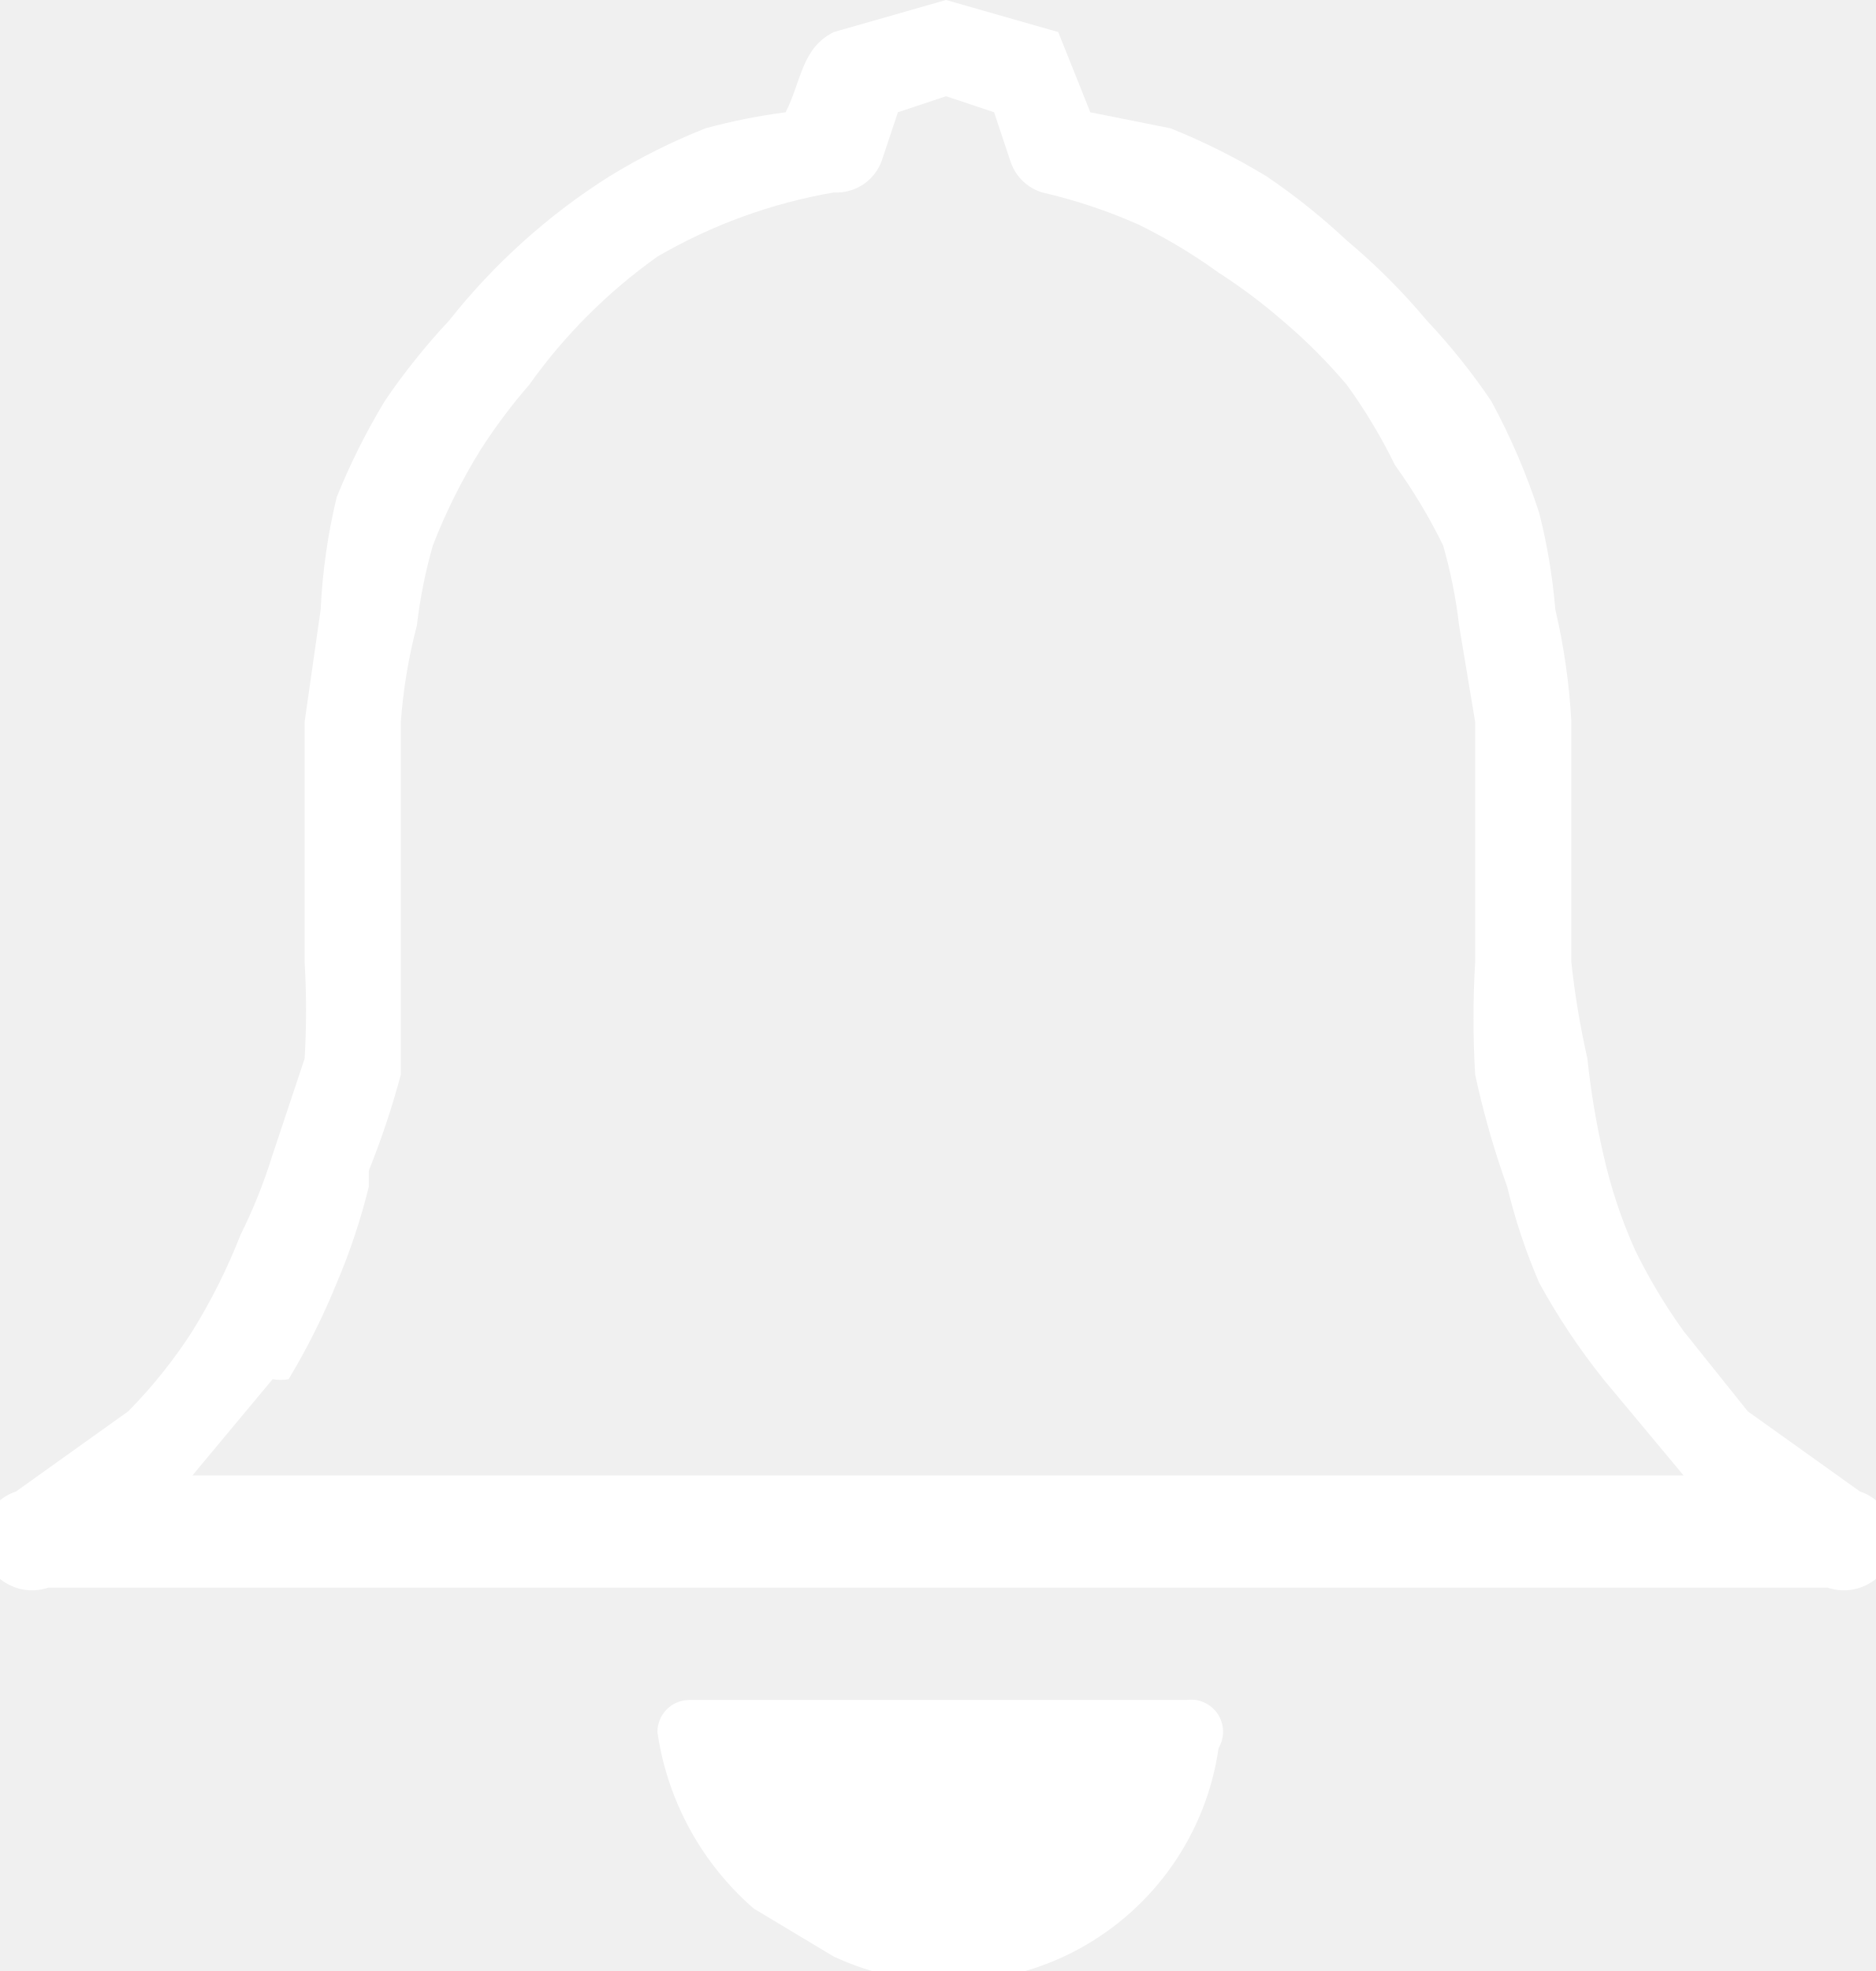
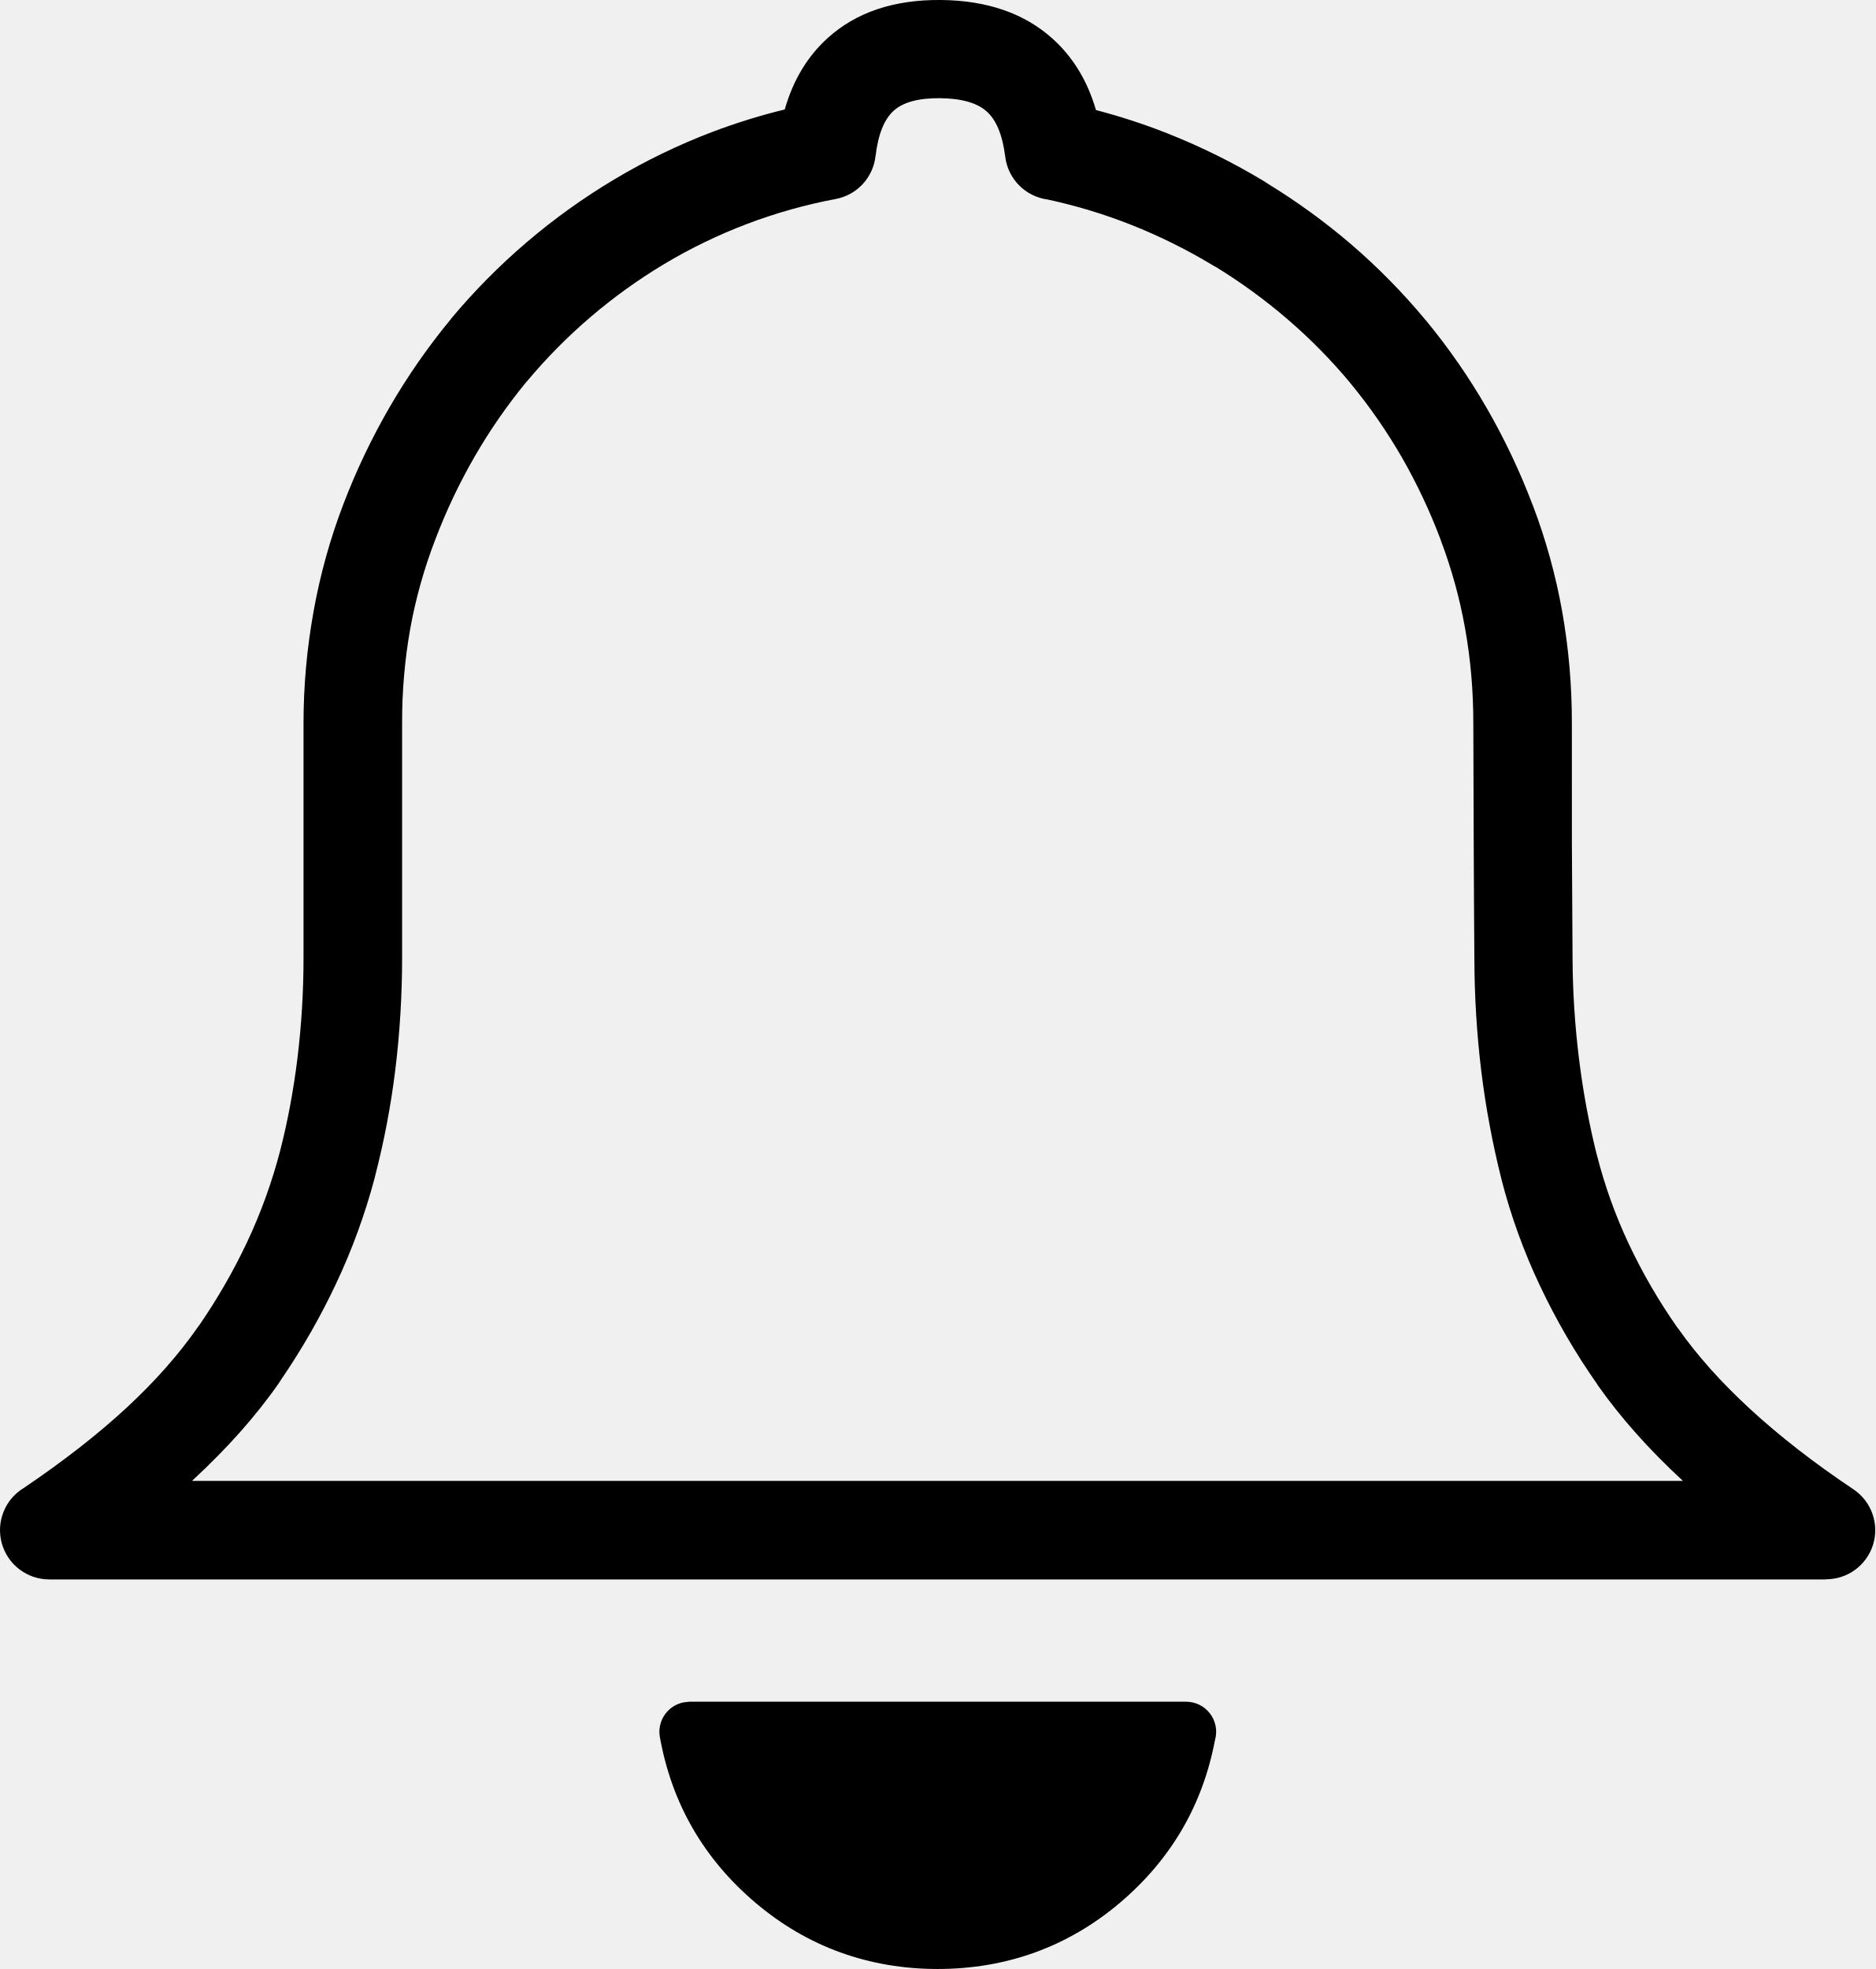
- <svg xmlns="http://www.w3.org/2000/svg" viewBox="0 0 117 122.9" fill="#FFFFFF">
-   <path d="M76 109a17 17 0 01-24 13l-5-3a18 18 0 01-6-11 2 2 0 012-2h31a2 2 0 012 3zM68 7l5 1a41 41 0 016 3 41 41 0 015 4 40 40 0 015 5 40 40 0 014 5 41 41 0 013 7 37 37 0 011 6 40 40 0 011 7 4880 4880 0 000 15 53 53 0 001 6 50 50 0 001 6 31 31 0 002 6 35 35 0 003 5l4 5 7 5a3 3 0 01-2 6H3a3 3 0 01-2-6l7-5a31 31 0 004-5 37 37 0 003-6 33 33 0 002-5l2-6a52 52 0 000-6V45l1-7a37 37 0 011-7 42 42 0 013-6 41 41 0 014-5 40 40 0 0110-9 39 39 0 016-3 38 38 0 015-1c1-2 1-4 3-5l7-2 7 2 2 5zm3 7a33 33 0 00-6-2 3 3 0 01-2-2l-1-3-3-1-3 1-1 3a3 3 0 01-3 2 33 33 0 00-11 4 34 34 0 00-8 8 35 35 0 00-3 4 36 36 0 00-3 6 31 31 0 00-1 5 33 33 0 00-1 6v22a52 52 0 01-2 6v1a39 39 0 01-2 6 43 43 0 01-3 6 3 3 0 01-1 0l-5 6h93l-5-6a42 42 0 01-4-6 37 37 0 01-2-6 55 55 0 01-2-7 60 60 0 010-7v-7a3587 3587 0 010-8l-1-6a31 31 0 00-1-5 35 35 0 00-3-5 34 34 0 00-3-5 34 34 0 00-4-4 35 35 0 00-4-3 34 34 0 00-5-3z" />
+ <svg xmlns="http://www.w3.org/2000/svg" viewBox="0 0 117.033 122.88">
+   <path d="M75.828 108.589c-.381 2.005-1.053 3.845-2.021 5.521-1 1.729-2.309 3.279-3.926 4.648-1.617 1.367-3.381 2.397-5.283 3.086-1.906.689-3.934 1.035-6.076 1.035-2.143 0-4.17-.346-6.077-1.035-1.903-.688-3.665-1.719-5.282-3.086-1.618-1.369-2.927-2.92-3.927-4.648-.998-1.728-1.682-3.63-2.054-5.706a1.87 1.87 0 011.51-2.169c.032-.005.329-.034.329-.036h31.001a1.876 1.876 0 011.806 2.39zM68.398 6.868c1.521.397 2.998.879 4.43 1.444a40.563 40.563 0 016.076 3.007c.076.047.15.097.223.148a40.545 40.545 0 015.189 3.772 39.769 39.769 0 014.67 4.754l.012.013H89a39.921 39.921 0 013.787 5.462 41.416 41.416 0 012.867 6.056l.004-.001a36.914 36.914 0 011.834 6.622 39.61 39.61 0 01.607 6.984c0 4.714 0 7.257.002 7.566.01 2.417.023 4.779.041 7.085v.024a52.96 52.96 0 00.404 6.279 49.763 49.763 0 001.115 6.014l.004-.001a30.951 30.951 0 001.967 5.493 35.459 35.459 0 003.086 5.311l.006-.004c1.195 1.697 2.691 3.373 4.488 5.027 1.855 1.709 4.01 3.383 6.461 5.023a3.065 3.065 0 01-1.707 5.612v.01H3.076a3.076 3.076 0 01-1.591-5.708c2.491-1.686 4.63-3.354 6.416-5.008 1.777-1.646 3.265-3.33 4.462-5.055.036-.051.072-.1.11-.148a36.903 36.903 0 002.967-5.173 32.764 32.764 0 002.037-5.635c.475-1.84.837-3.779 1.088-5.812a51.86 51.86 0 00.378-6.337V45.129c0-2.34.21-4.671.629-6.987a36.974 36.974 0 011.849-6.655 41.921 41.921 0 012.905-6.096 40.698 40.698 0 013.828-5.496l.017-.02-.004-.004a39.926 39.926 0 0110.151-8.663 38.778 38.778 0 016.128-2.971 38.48 38.48 0 014.529-1.405c.529-1.851 1.437-3.349 2.722-4.496C53.471.752 55.81-.025 58.712 0c2.875.025 5.194.821 6.952 2.391 1.289 1.151 2.201 2.643 2.734 4.477zm2.196 7.162a33.159 33.159 0 00-5.203-1.577 3.076 3.076 0 01-2.656-2.677c-.166-1.341-.551-2.281-1.154-2.819-.605-.541-1.578-.817-2.917-.829-1.33-.012-2.291.246-2.882.774-.6.536-.98 1.485-1.14 2.85h-.003a3.067 3.067 0 01-2.484 2.667 32.579 32.579 0 00-10.69 4.051 33.815 33.815 0 00-8.589 7.341l-.004-.003a34.614 34.614 0 00-3.234 4.659 35.731 35.731 0 00-2.473 5.207 30.78 30.78 0 00-1.56 5.55 33.06 33.06 0 00-.509 5.906v14.564c0 2.412-.143 4.774-.427 7.083a51.535 51.535 0 01-1.256 6.605c-.01.047-.021.095-.033.142a38.888 38.888 0 01-2.389 6.549 43.177 43.177 0 01-3.461 6.046 3.175 3.175 0 01-.121.189c-1.408 2.026-3.192 4.039-5.352 6.039l-.078.071H105.031c-2.111-1.946-3.887-3.942-5.328-5.989l.004-.004-.004-.008a41.698 41.698 0 01-3.621-6.231 37.238 37.238 0 01-2.375-6.575l.002-.001-.002-.011a55.496 55.496 0 01-1.264-6.771 59.853 59.853 0 01-.428-6.992v-.007c-.018-2.278-.031-4.656-.041-7.133a3586.95 3586.95 0 01-.025-7.566c0-2.024-.17-3.992-.512-5.902a30.791 30.791 0 00-1.521-5.517l.004-.001-.004-.011a35.351 35.351 0 00-2.439-5.178 33.89 33.89 0 00-3.211-4.622l.002-.001a33.559 33.559 0 00-3.939-3.997 34.562 34.562 0 00-4.393-3.207 2.896 2.896 0 01-.203-.113 34.452 34.452 0 00-5.139-2.551z" />
</svg>
